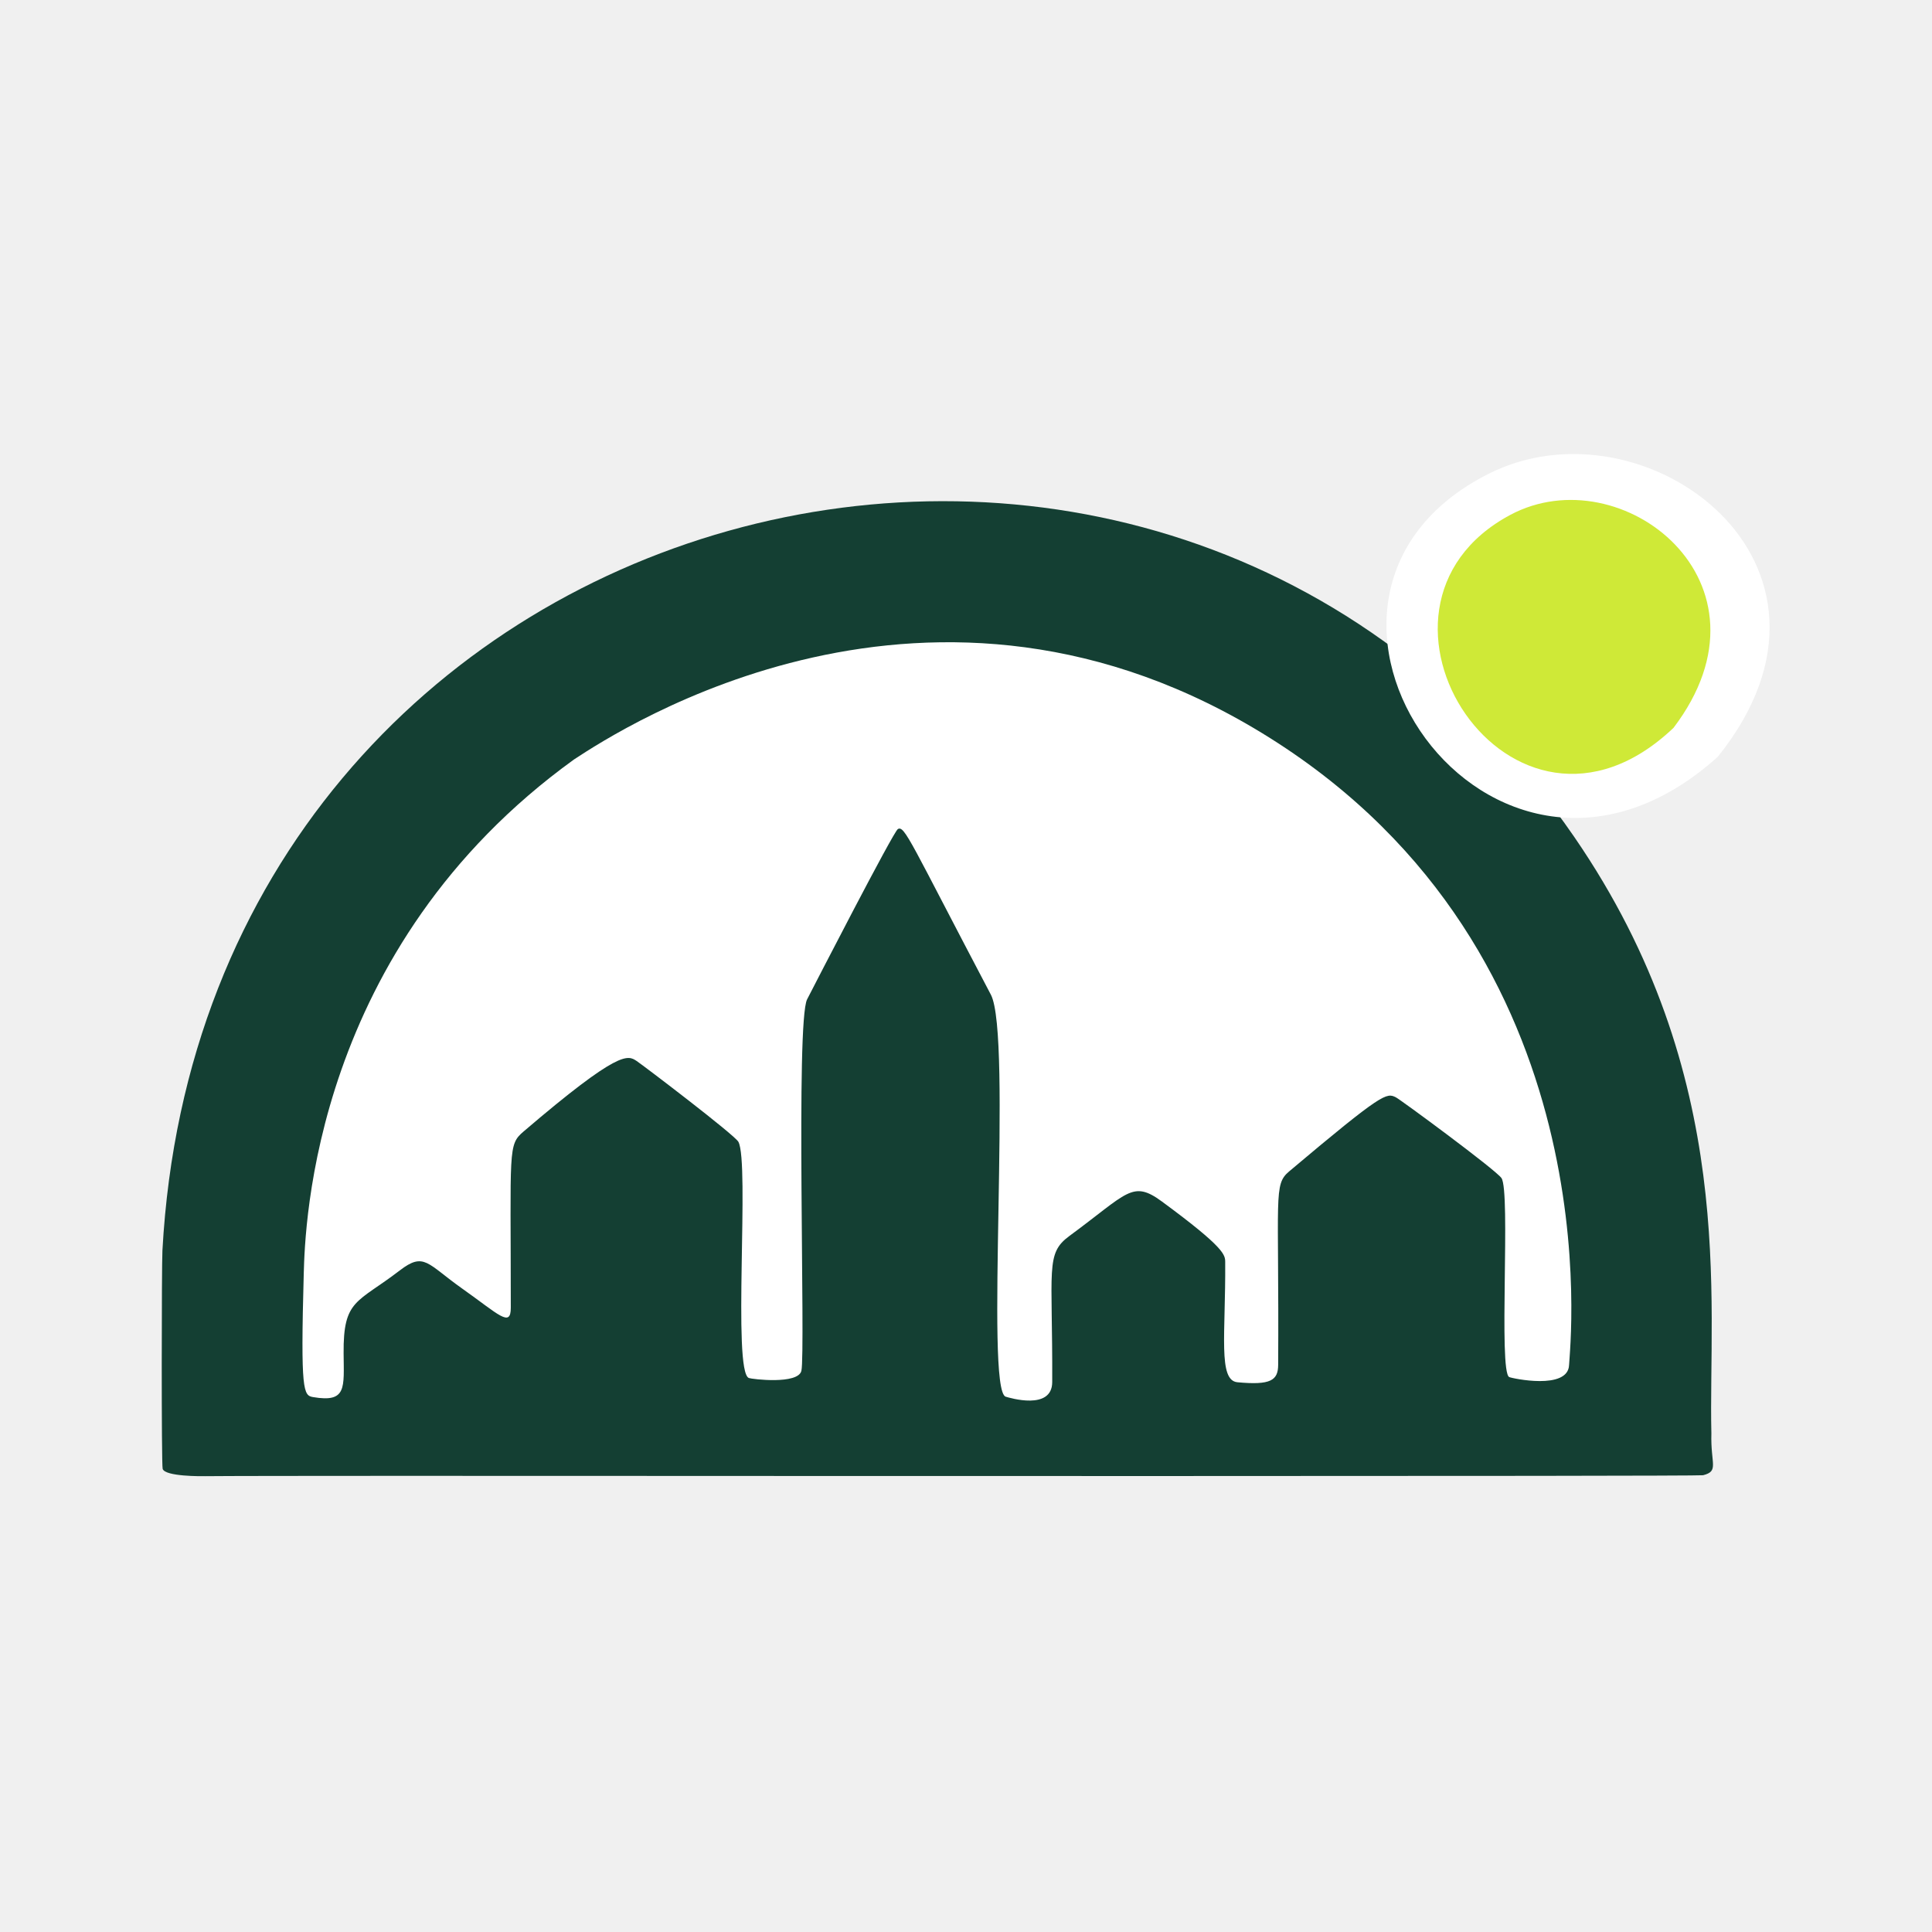
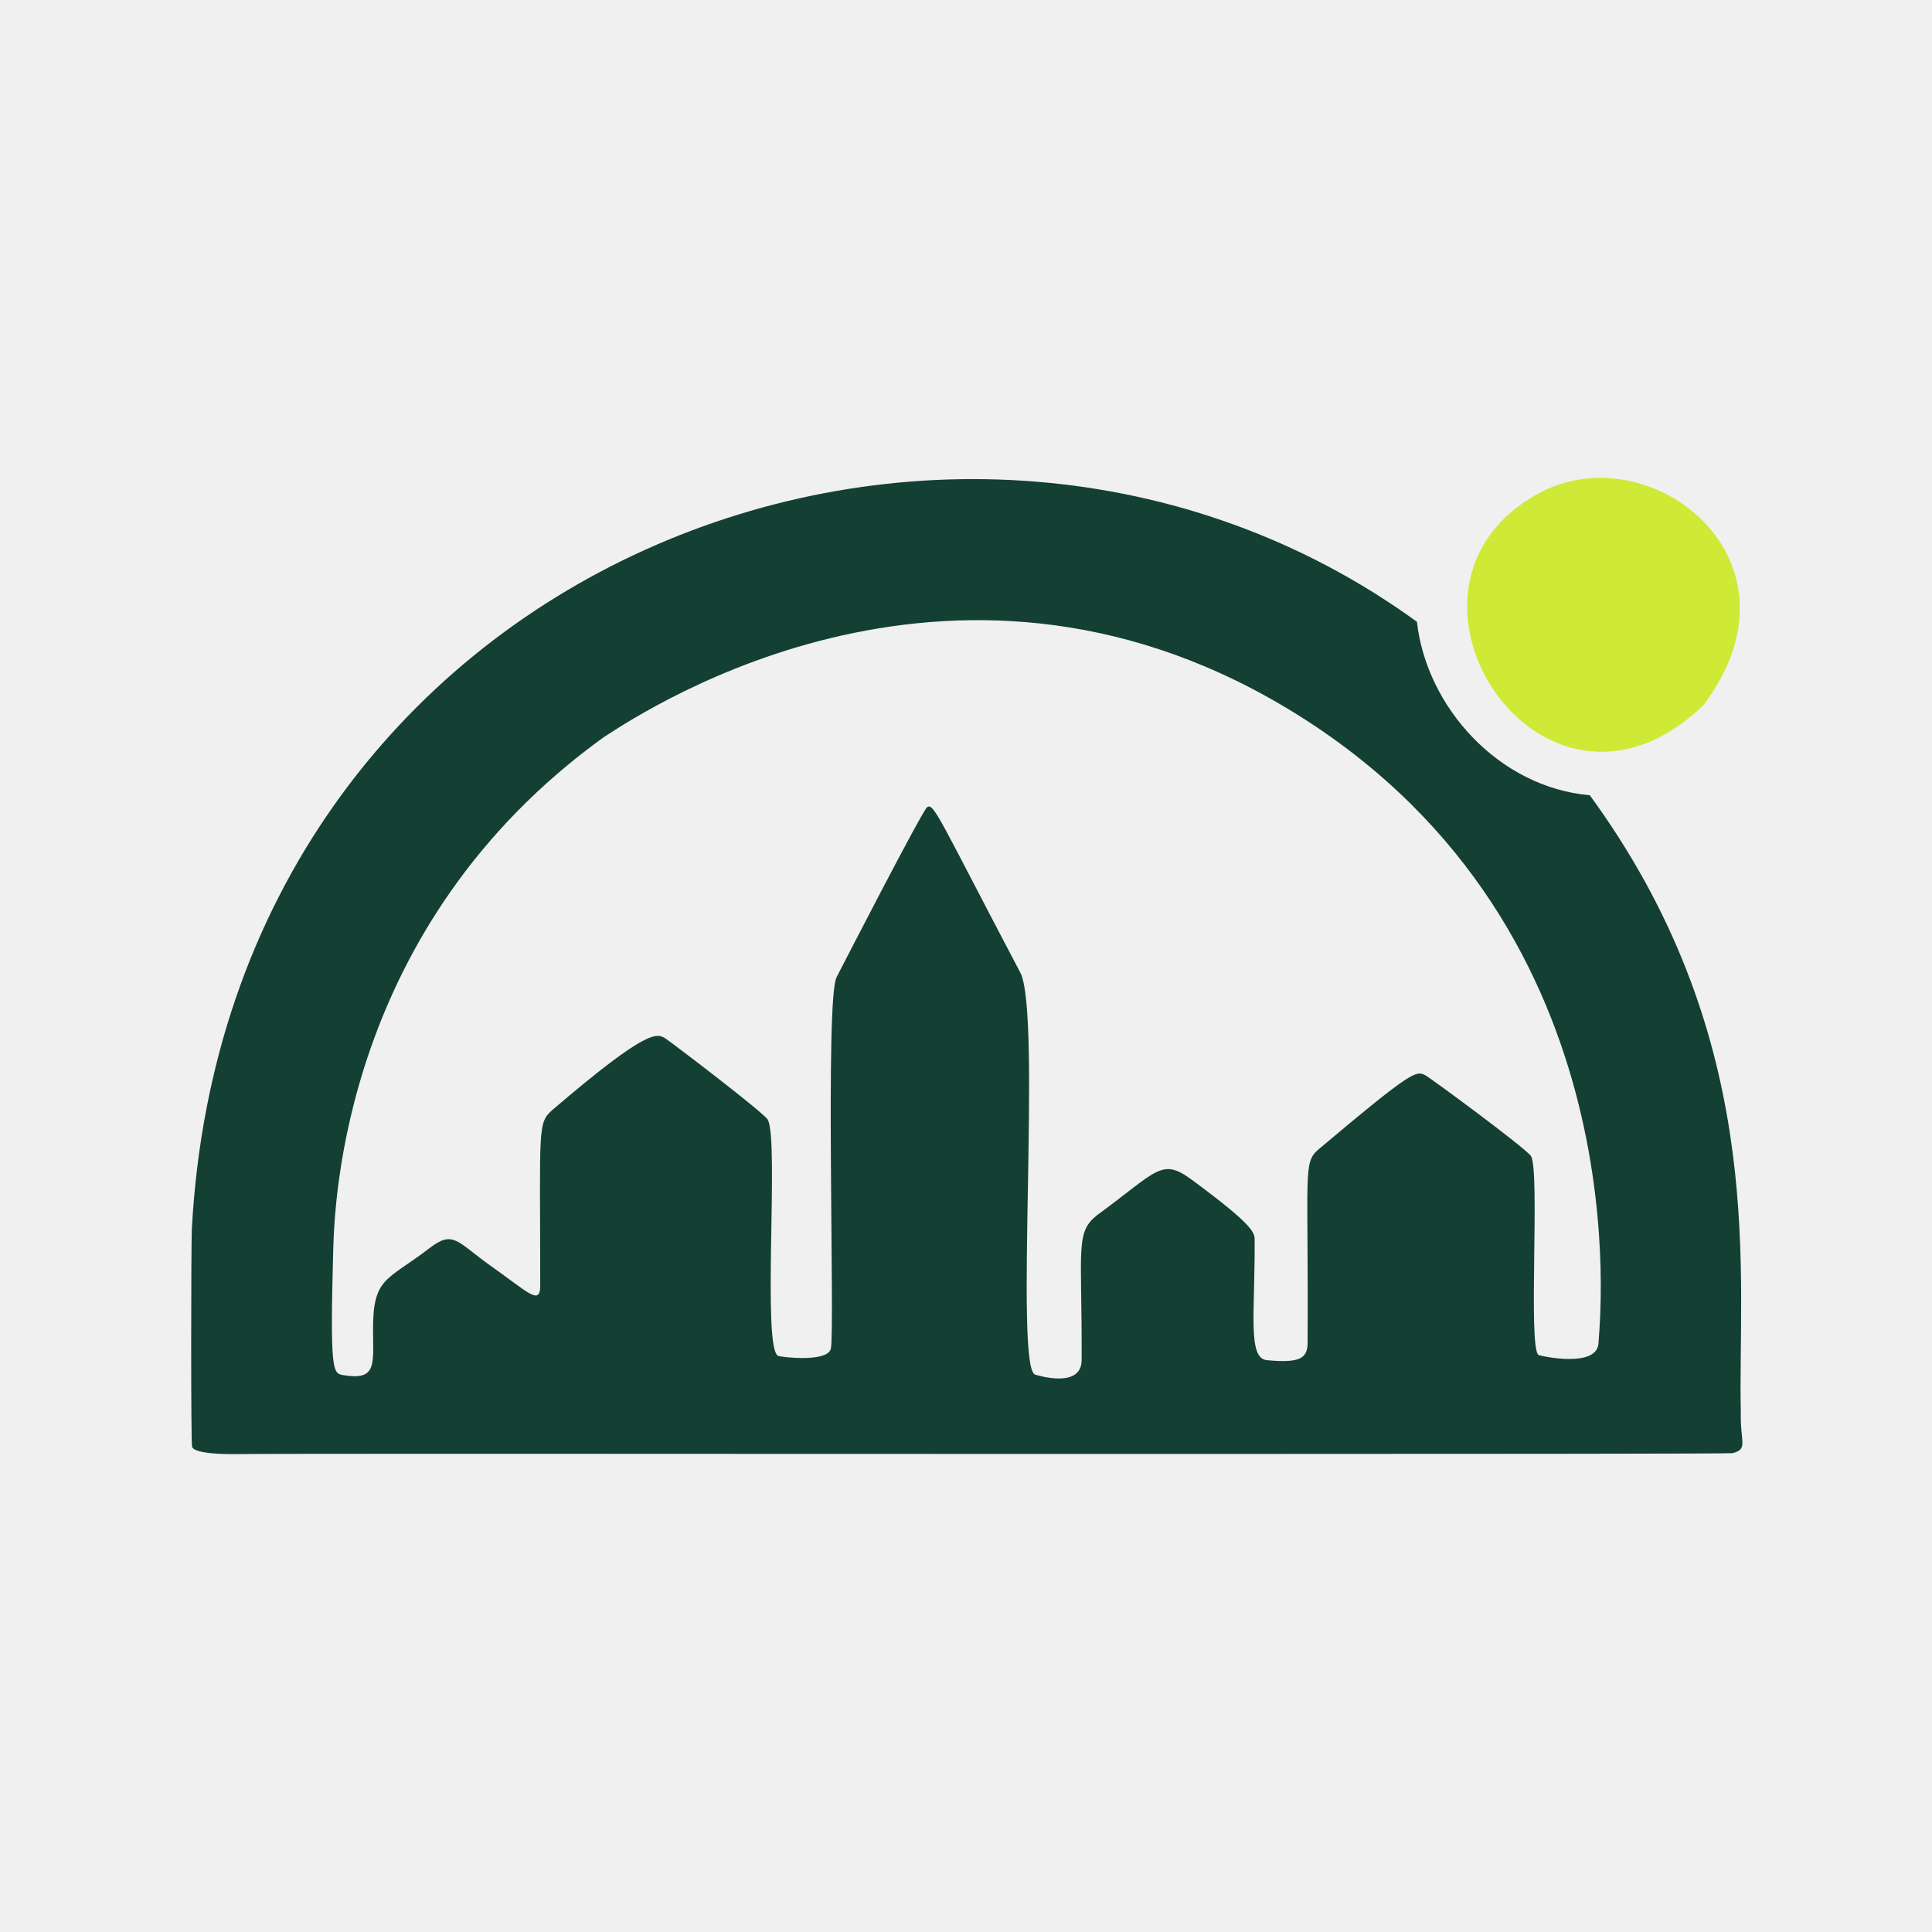
<svg xmlns="http://www.w3.org/2000/svg" xmlns:ns1="https://www.affinity.studio/" width="100%" height="100%" viewBox="0 0 2363 2363" version="1.1" xml:space="preserve" style="fill-rule:evenodd;clip-rule:evenodd;stroke-linejoin:round;stroke-miterlimit:2;">
  <rect id="ArtBoard1" x="0" y="0" width="2362.205" height="2362.205" style="fill:none;" />
  <g id="ArtBoard11" ns1:id="ArtBoard1">
-     <g transform="matrix(6.938541,0,0,6.994,101.5263,399.9618)">
-       <path d="M287.04,193.492C286.883,198.877 288.438,200.066 285.578,200.797C284.731,201.013 100.586,200.919 84.5,200.911C79.461,200.909 28.744,200.883 21.509,200.962C20.903,200.968 14.503,201.038 14.042,199.692C13.808,199.011 13.859,164.069 13.999,161.52C21.35,27.58 189.899,-16.14 262.896,89.213C291.859,131.013 286.471,170.336 287.04,193.492Z" style="fill:rgb(20,63,51);" />
+     <g transform="matrix(6.938541,0,0,6.994,137.5263,372.9618)">
+       <path d="M260.418,85.742C261.256,86.881 262.082,88.037 262.896,89.213C291.859,131.013 286.471,170.336 287.04,193.492C286.883,198.877 288.438,200.066 285.578,200.797C284.731,201.013 100.586,200.919 84.5,200.911C79.461,200.909 28.744,200.883 21.509,200.962C20.903,200.968 14.503,201.038 14.042,199.692C13.808,199.011 13.859,164.069 13.999,161.52C20.389,45.086 148.594,-3.17 229.95,55.412C231.625,70.287 244.322,84.343 260.418,85.742ZM86.577,75.608C40.497,108.597 39.139,157.377 38.912,165.515C38.335,186.23 38.85,186.845 40.561,187.133C46.525,188.138 45.985,185.508 45.937,179.494C45.86,169.988 48.3,170.728 55.845,164.978C60.139,161.705 60.659,163.812 66.781,168.113C73.341,172.721 75.408,175.05 75.407,171.493C75.403,143.649 74.874,143.05 77.657,140.689C94.558,126.349 96.027,127.322 97.59,128.357C98.82,129.172 114.845,141.27 115.523,142.484C117.541,146.099 114.445,182.675 117.371,183.794C117.913,184.001 126.061,184.975 126.632,182.533C127.376,179.358 125.597,121.518 127.641,117.575C128.886,115.174 142.843,88.259 143.636,87.802C144.836,87.11 145.855,90.036 160.032,116.759C163.853,123.962 158.921,185.939 162.649,187.061C163.306,187.259 170.824,189.523 170.846,184.51C170.932,164.63 169.603,162.07 173.866,158.962C184.182,151.443 184.941,149.106 190.194,152.938C201.32,161.057 201.329,162.282 201.339,163.511C201.433,176.119 200.044,184.215 203.496,184.537C209.371,185.085 210.659,184.198 210.675,181.504C210.85,151.662 209.802,150.013 212.622,147.655C229.152,133.834 229.776,133.897 231.414,134.704C232.245,135.113 249.001,147.361 250.036,148.828C251.687,151.17 249.48,182.695 251.401,183.628C251.855,183.848 261.779,185.978 261.954,181.523C262.08,178.319 270.001,109.806 209.245,71.881C149.648,34.68 94.813,70.264 86.577,75.608Z" style="fill:rgb(20,63,51);" />
    </g>
-     <g transform="matrix(6.938541,0,0,6.994,101.5263,399.9618)">
-       <path d="M86.577,75.608C94.813,70.264 149.648,34.68 209.245,71.881C270.001,109.806 262.08,178.319 261.954,181.523C261.779,185.978 251.855,183.848 251.401,183.628C249.48,182.695 251.687,151.17 250.036,148.828C249.001,147.361 232.245,135.113 231.414,134.704C229.776,133.897 229.152,133.834 212.622,147.655C209.802,150.013 210.85,151.662 210.675,181.504C210.659,184.198 209.371,185.085 203.496,184.537C200.044,184.215 201.433,176.119 201.339,163.511C201.329,162.282 201.32,161.057 190.194,152.938C184.941,149.106 184.182,151.443 173.866,158.962C169.603,162.07 170.932,164.63 170.846,184.51C170.824,189.523 163.306,187.259 162.649,187.061C158.921,185.939 163.853,123.962 160.032,116.759C145.855,90.036 144.836,87.11 143.636,87.802C142.843,88.259 128.886,115.174 127.641,117.575C125.597,121.518 127.376,179.358 126.632,182.533C126.061,184.975 117.913,184.001 117.371,183.794C114.445,182.675 117.541,146.099 115.523,142.484C114.845,141.27 98.82,129.172 97.59,128.357C96.027,127.322 94.558,126.349 77.657,140.689C74.874,143.05 75.403,143.649 75.407,171.493C75.408,175.05 73.341,172.721 66.781,168.113C60.659,163.812 60.139,161.705 55.845,164.978C48.3,170.728 45.86,169.988 45.937,179.494C45.985,185.508 46.525,188.138 40.561,187.133C38.85,186.845 38.335,186.23 38.912,165.515C39.139,157.377 40.497,108.597 86.577,75.608Z" style="fill:white;" />
-     </g>
-     <g transform="matrix(12.20046,0,0,11.62631,-408.671,-396.3086)">
-       <path d="M205.707,113.697C182.911,135.218 158.021,96.986 182.736,83.926C198.356,75.672 221.266,93.356 205.707,113.697Z" style="fill:white;" />
-     </g>
-     <g transform="matrix(8.68205,0,0,8.751444,260.9354,-104.8478)">
+     <g transform="matrix(8.68205,0,0,8.751444,296.9354,-131.8478)">
      <path d="M205.707,113.697C182.911,135.218 158.021,96.986 182.736,83.926C198.356,75.672 221.266,93.356 205.707,113.697Z" style="fill:rgb(207,233,55);" />
    </g>
  </g>
</svg>
